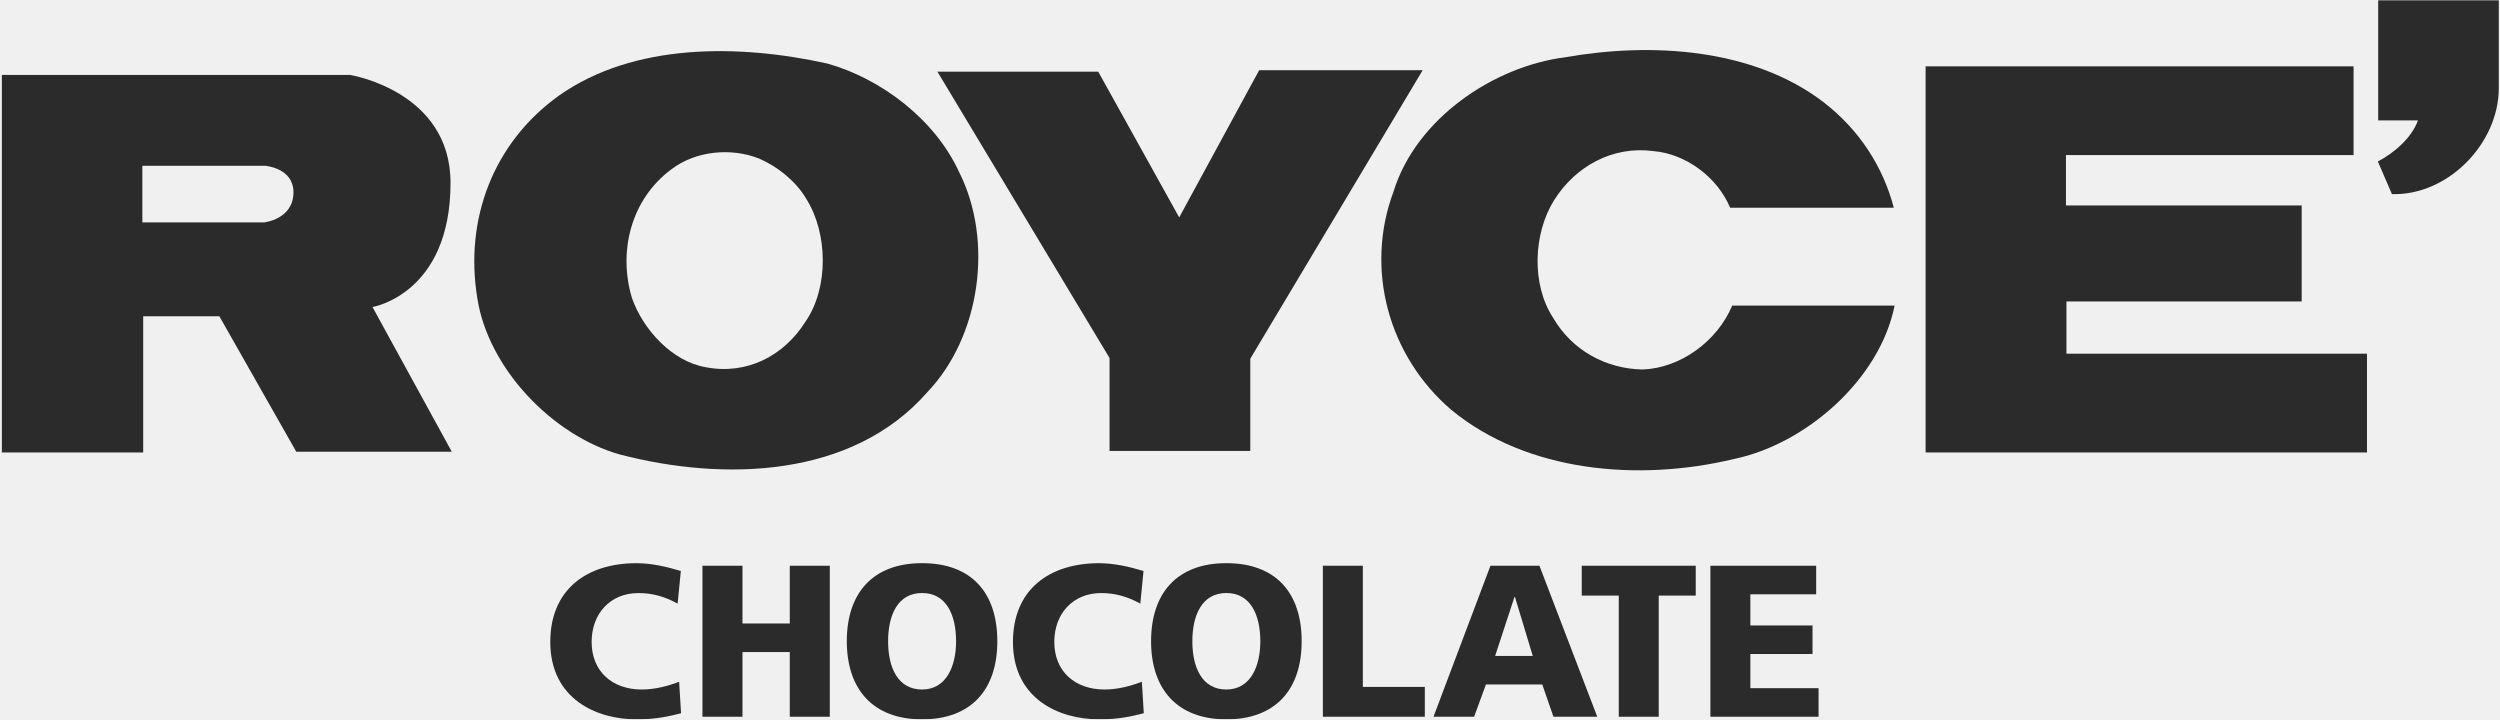
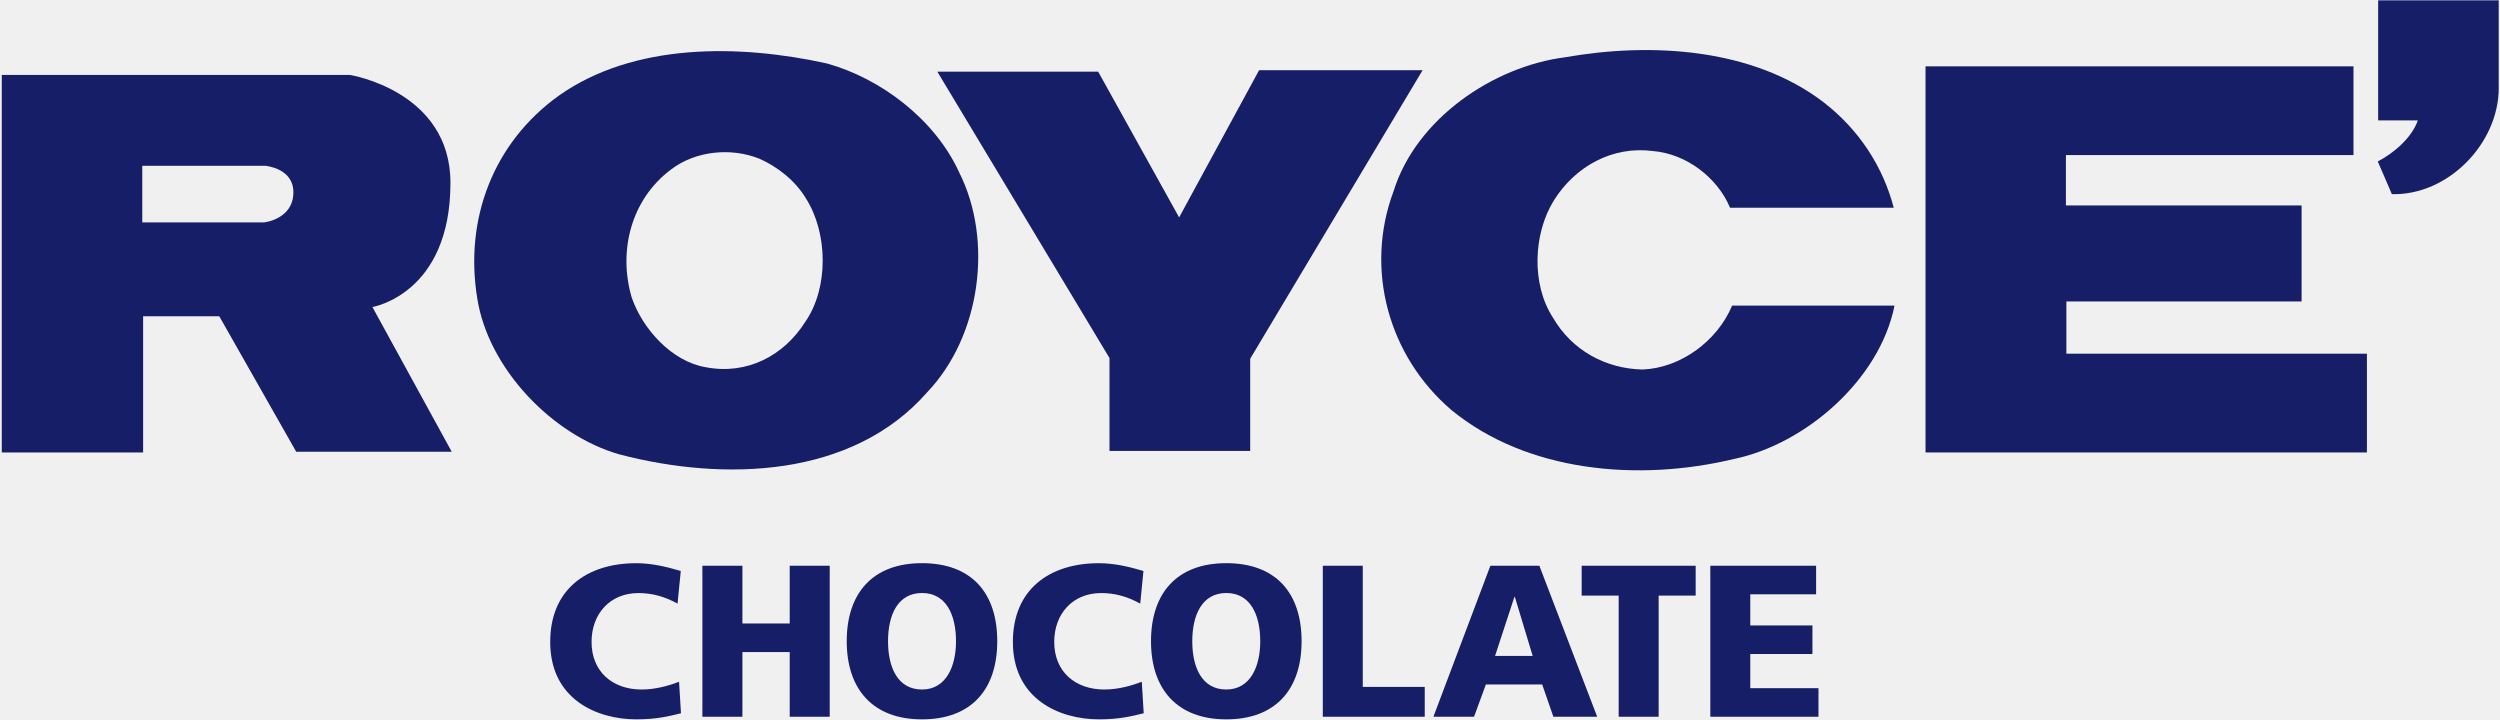
<svg xmlns="http://www.w3.org/2000/svg" width="132" height="38" viewBox="0 0 132 38" fill="none">
-   <g clip-path="url(#clip0_196_2944)">
-     <mask id="mask0_196_2944" style="mask-type:luminance" maskUnits="userSpaceOnUse" x="0" y="0" width="133" height="38">
-       <path d="M132.004 0H0.004V38H132.004V0Z" fill="white" />
-     </mask>
-     <g mask="url(#mask0_196_2944)">
-       <path d="M131.936 4.653C131.936 7.564 129.268 10.327 126.295 10.252L125.551 8.525C126.372 8.098 127.34 7.294 127.666 6.356H125.569V0.018H131.936V4.653Z" fill="#2B2B2B" />
-       <path d="M96.27 5.385C98.19 6.86 99.435 8.833 99.992 10.967H91.35C90.678 9.356 89.015 8.117 87.287 7.977C85.151 7.693 83.175 8.776 82.044 10.59C80.962 12.337 80.85 15.009 82.002 16.775C83.01 18.513 84.796 19.468 86.727 19.51C88.737 19.435 90.678 18.009 91.459 16.137H100.034C99.251 20.052 95.337 23.446 91.566 24.232C86.489 25.452 80.624 24.922 76.636 21.647C73.322 18.816 72.041 14.225 73.581 10.106C74.772 6.264 78.854 3.508 82.636 3.025C87.231 2.216 92.56 2.556 96.273 5.387" fill="#2B2B2B" />
-       <path d="M66.015 18.94V23.81H58.584V18.903L49.496 3.785H57.987L62.262 11.479L66.484 3.708H75.117L66.015 18.94Z" fill="#2B2B2B" />
-       <path d="M124.268 3.503V8.188H109.083V10.848H121.528V15.917H109.109V18.675H124.977V23.89H101.672V3.503H124.268Z" fill="#2B2B2B" />
-       <path d="M50.644 9.091C49.356 6.281 46.492 4.139 43.675 3.353C39.001 2.321 33.474 2.262 29.523 5.04C26.042 7.531 24.516 11.579 25.204 15.755C25.783 19.461 29.171 22.991 32.728 23.997C38.222 25.428 45 25.243 48.967 20.702C51.775 17.756 52.467 12.703 50.644 9.091ZM42.523 16.993C41.387 18.792 39.433 19.806 37.271 19.39C35.482 19.088 33.941 17.387 33.362 15.72C32.637 13.28 33.304 10.536 35.445 8.941C36.732 7.965 38.593 7.777 40.102 8.38C41.035 8.79 42.003 9.541 42.558 10.477C43.715 12.295 43.773 15.189 42.523 16.993Z" fill="#2B2B2B" />
-       <path d="M19.669 16.21C19.669 16.21 23.788 15.532 23.788 9.656C23.788 4.803 18.487 3.958 18.487 3.958H0.098V23.89H7.561V16.698H11.581L15.644 23.852H23.855L19.667 16.21H19.669ZM13.932 11.744H7.516V8.755H14.011C14.011 8.755 15.495 8.868 15.495 10.149C15.495 11.591 13.934 11.744 13.934 11.744" fill="#2B2B2B" />
-       <path d="M35.958 37.661C35.356 37.809 34.687 37.982 33.607 37.982C31.497 37.982 29.055 36.908 29.055 33.894C29.055 31.119 30.986 29.737 33.598 29.737C34.405 29.737 35.188 29.92 35.949 30.148L35.778 31.872C35.097 31.494 34.437 31.314 33.712 31.314C32.212 31.314 31.238 32.409 31.238 33.894C31.238 35.458 32.338 36.406 33.882 36.406C34.575 36.406 35.279 36.223 35.858 35.996L35.96 37.663L35.958 37.661Z" fill="#2B2B2B" />
-       <path d="M37.09 29.871H39.203V32.92H41.7V29.871H43.813V37.844H41.7V34.429H39.203V37.844H37.09V29.871Z" fill="#2B2B2B" />
-       <path d="M48.685 29.735C51.297 29.735 52.659 31.299 52.659 33.859C52.659 36.418 51.276 37.982 48.685 37.982C46.094 37.982 44.711 36.394 44.711 33.859C44.711 31.323 46.073 29.735 48.685 29.735ZM48.685 36.406C49.968 36.406 50.481 35.172 50.481 33.859C50.481 32.477 49.97 31.311 48.685 31.311C47.4 31.311 46.892 32.477 46.892 33.859C46.892 35.24 47.402 36.406 48.685 36.406Z" fill="#2B2B2B" />
-       <path d="M60.388 37.661C59.786 37.809 59.117 37.982 58.039 37.982C55.926 37.982 53.484 36.908 53.484 33.894C53.484 31.119 55.415 29.737 58.027 29.737C58.834 29.737 59.616 29.92 60.378 30.148L60.208 31.872C59.527 31.494 58.869 31.314 58.142 31.314C56.642 31.314 55.667 32.409 55.667 33.894C55.667 35.458 56.768 36.406 58.314 36.406C59.007 36.406 59.709 36.223 60.29 35.996L60.392 37.663L60.388 37.661Z" fill="#2B2B2B" />
-       <path d="M64.751 29.735C67.363 29.735 68.728 31.299 68.728 33.859C68.728 36.418 67.34 37.982 64.751 37.982C62.163 37.982 60.777 36.394 60.777 33.859C60.777 31.323 62.139 29.735 64.751 29.735ZM64.751 36.406C66.034 36.406 66.545 35.172 66.545 33.859C66.545 32.477 66.034 31.311 64.751 31.311C63.469 31.311 62.956 32.477 62.956 33.859C62.956 35.24 63.466 36.406 64.751 36.406Z" fill="#2B2B2B" />
-       <path d="M69.848 29.871H71.958V36.268H75.23V37.844H69.848V29.871Z" fill="#2B2B2B" />
-       <path d="M78.694 29.871H81.282L84.335 37.844H82.022L81.432 36.141H78.458L77.833 37.844H75.688L78.696 29.871H78.694ZM79.988 31.515H79.965L78.943 34.633H80.93L79.988 31.515Z" fill="#2B2B2B" />
-       <path d="M85.47 31.447H83.516V29.871H89.535V31.447H87.581V37.844H85.47V31.447Z" fill="#2B2B2B" />
-       <path d="M90.309 29.871H95.894V31.379H92.419V33.024H95.701V34.532H92.419V36.336H96.02V37.844H90.309V29.871Z" fill="#2B2B2B" />
-     </g>
+   <g clip-path="url(#clip0_8734_17743)">
+     <path d="M131.932 4.653C131.932 7.564 129.264 10.327 126.291 10.252L125.547 8.525C126.368 8.098 127.336 7.294 127.662 6.356H125.566V0.018H131.932V4.653Z" fill="#161E68" />
+     <path d="M96.266 5.384C98.186 6.86 99.431 8.833 99.989 10.967H91.346C90.674 9.356 89.011 8.117 87.283 7.976C85.147 7.693 83.171 8.776 82.04 10.589C80.958 12.337 80.846 15.009 81.998 16.775C83.006 18.513 84.792 19.468 86.723 19.51C88.734 19.435 90.674 18.009 91.455 16.137H100.03C99.247 20.052 95.334 23.446 91.562 24.232C86.485 25.452 80.62 24.922 76.632 21.647C73.318 18.816 72.038 14.225 73.577 10.106C74.769 6.264 78.85 3.508 82.633 3.025C87.227 2.215 92.556 2.556 96.269 5.387" fill="#161E68" />
+     <path d="M66.011 18.94V23.81H58.581V18.903L49.492 3.785H57.984L62.258 11.479L66.48 3.707H75.113L66.011 18.94Z" fill="#161E68" />
+     <path d="M124.264 3.503V8.188H109.08V10.848H121.524V15.917H109.105V18.675H124.973V23.89H101.668V3.503H124.264Z" fill="#161E68" />
+     <path d="M50.64 9.091C49.352 6.281 46.488 4.139 43.671 3.353C38.998 2.321 33.47 2.262 29.52 5.04C26.038 7.531 24.512 11.579 25.2 15.755C25.779 19.461 29.167 22.991 32.724 23.997C38.218 25.428 44.996 25.243 48.963 20.702C51.771 17.756 52.463 12.703 50.64 9.091ZM42.519 16.993C41.383 18.792 39.429 19.806 37.267 19.39C35.478 19.088 33.937 17.387 33.358 15.72C32.633 13.28 33.3 10.536 35.441 8.941C36.728 7.965 38.589 7.777 40.098 8.38C41.031 8.79 41.999 9.541 42.554 10.477C43.711 12.295 43.769 15.189 42.519 16.993Z" fill="#161E68" />
+     <path d="M19.665 16.21C19.665 16.21 23.784 15.532 23.784 9.656C23.784 4.803 18.483 3.958 18.483 3.958H0.094V23.89H7.557V16.698H11.577L15.64 23.852H23.851L19.663 16.21H19.665ZM13.928 11.744H7.512V8.755H14.007C14.007 8.755 15.491 8.868 15.491 10.149C15.491 11.591 13.93 11.744 13.93 11.744" fill="#161E68" />
+     <path d="M35.954 37.661C35.352 37.809 34.683 37.982 33.603 37.982C31.492 37.982 29.051 36.908 29.051 33.894C29.051 31.119 30.982 29.737 33.594 29.737C34.401 29.737 35.184 29.92 35.945 30.148L35.774 31.872C35.093 31.494 34.433 31.314 33.708 31.314C32.209 31.314 31.234 32.409 31.234 33.894C31.234 35.458 32.334 36.406 33.878 36.406C34.571 36.406 35.275 36.223 35.854 35.996L35.956 37.663L35.954 37.661Z" fill="#161E68" />
+     <path d="M37.086 29.871H39.199V32.92H41.697V29.871H43.809V37.844H41.697V34.429H39.199V37.844H37.086V29.871Z" fill="#161E68" />
+     <path d="M48.681 29.735C51.293 29.735 52.655 31.3 52.655 33.859C52.655 36.418 51.272 37.982 48.681 37.982C46.09 37.982 44.707 36.394 44.707 33.859C44.707 31.323 46.069 29.735 48.681 29.735ZM48.681 36.406C49.964 36.406 50.477 35.172 50.477 33.859C50.477 32.477 49.966 31.311 48.681 31.311C47.396 31.311 46.888 32.477 46.888 33.859C46.888 35.24 47.398 36.406 48.681 36.406Z" fill="#161E68" />
+     <path d="M60.384 37.661C59.782 37.809 59.113 37.982 58.035 37.982C55.922 37.982 53.48 36.908 53.48 33.894C53.48 31.119 55.411 29.737 58.023 29.737C58.83 29.737 59.612 29.92 60.374 30.148L60.204 31.872C59.523 31.494 58.865 31.314 58.138 31.314C56.638 31.314 55.663 32.409 55.663 33.894C55.663 35.458 56.764 36.406 58.31 36.406C59.003 36.406 59.705 36.223 60.286 35.996L60.388 37.663L60.384 37.661Z" fill="#161E68" />
+     <path d="M64.747 29.735C67.359 29.735 68.724 31.3 68.724 33.859C68.724 36.418 67.336 37.982 64.747 37.982C62.159 37.982 60.773 36.394 60.773 33.859C60.773 31.323 62.135 29.735 64.747 29.735ZM64.747 36.406C66.03 36.406 66.541 35.172 66.541 33.859C66.541 32.477 66.03 31.311 64.747 31.311C63.465 31.311 62.952 32.477 62.952 33.859C62.952 35.24 63.462 36.406 64.747 36.406Z" fill="#161E68" />
+     <path d="M69.844 29.871H71.954V36.268H75.226V37.844H69.844V29.871Z" fill="#161E68" />
+     <path d="M78.69 29.871H81.278L84.331 37.844H82.018L81.428 36.141H78.454L77.829 37.844H75.684L78.692 29.871H78.69ZM79.984 31.515H79.961L78.939 34.633H80.926L79.984 31.515Z" fill="#161E68" />
+     <path d="M85.466 31.447H83.512V29.871H89.531V31.447H87.577V37.844H85.466V31.447Z" fill="#161E68" />
+     <path d="M90.305 29.871H95.89V31.379H92.415V33.024H95.697V34.532H92.415V36.336H96.016V37.844H90.305V29.871Z" fill="#161E68" />
  </g>
  <defs>
-     <clipPath id="clip0_196_2944">
+     <clipPath id="clip0_8734_17743">
      <rect width="132" height="38" fill="white" />
    </clipPath>
  </defs>
</svg>
